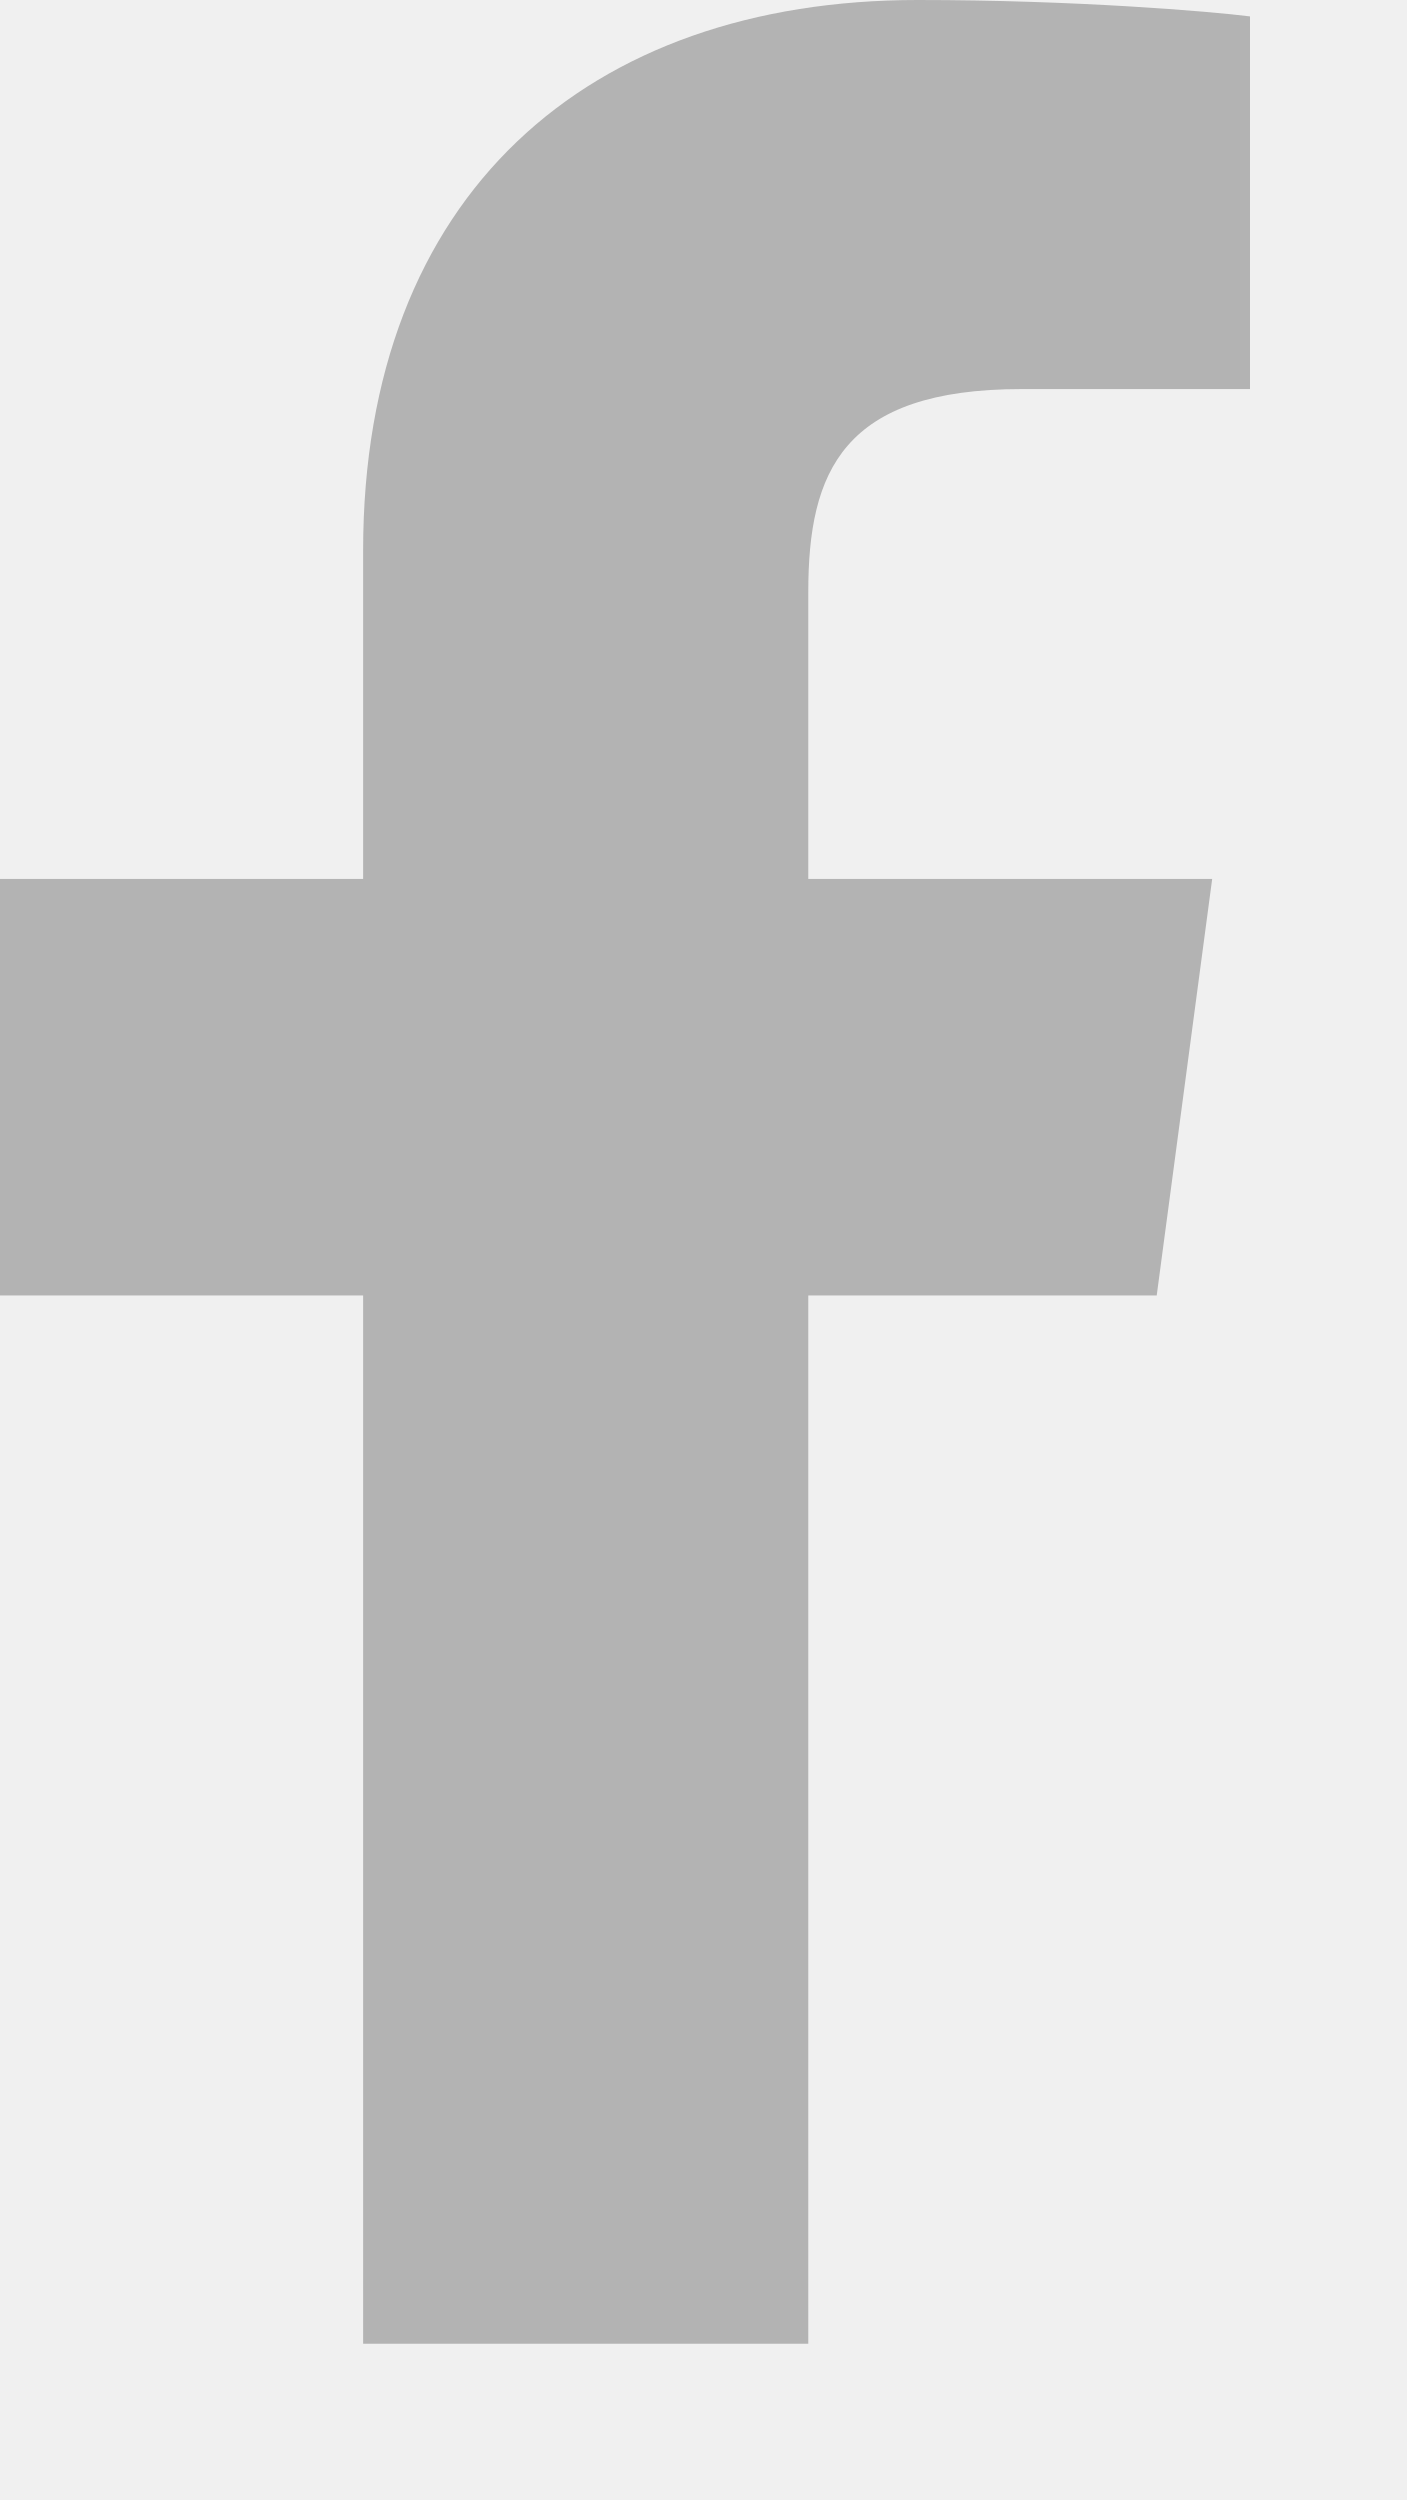
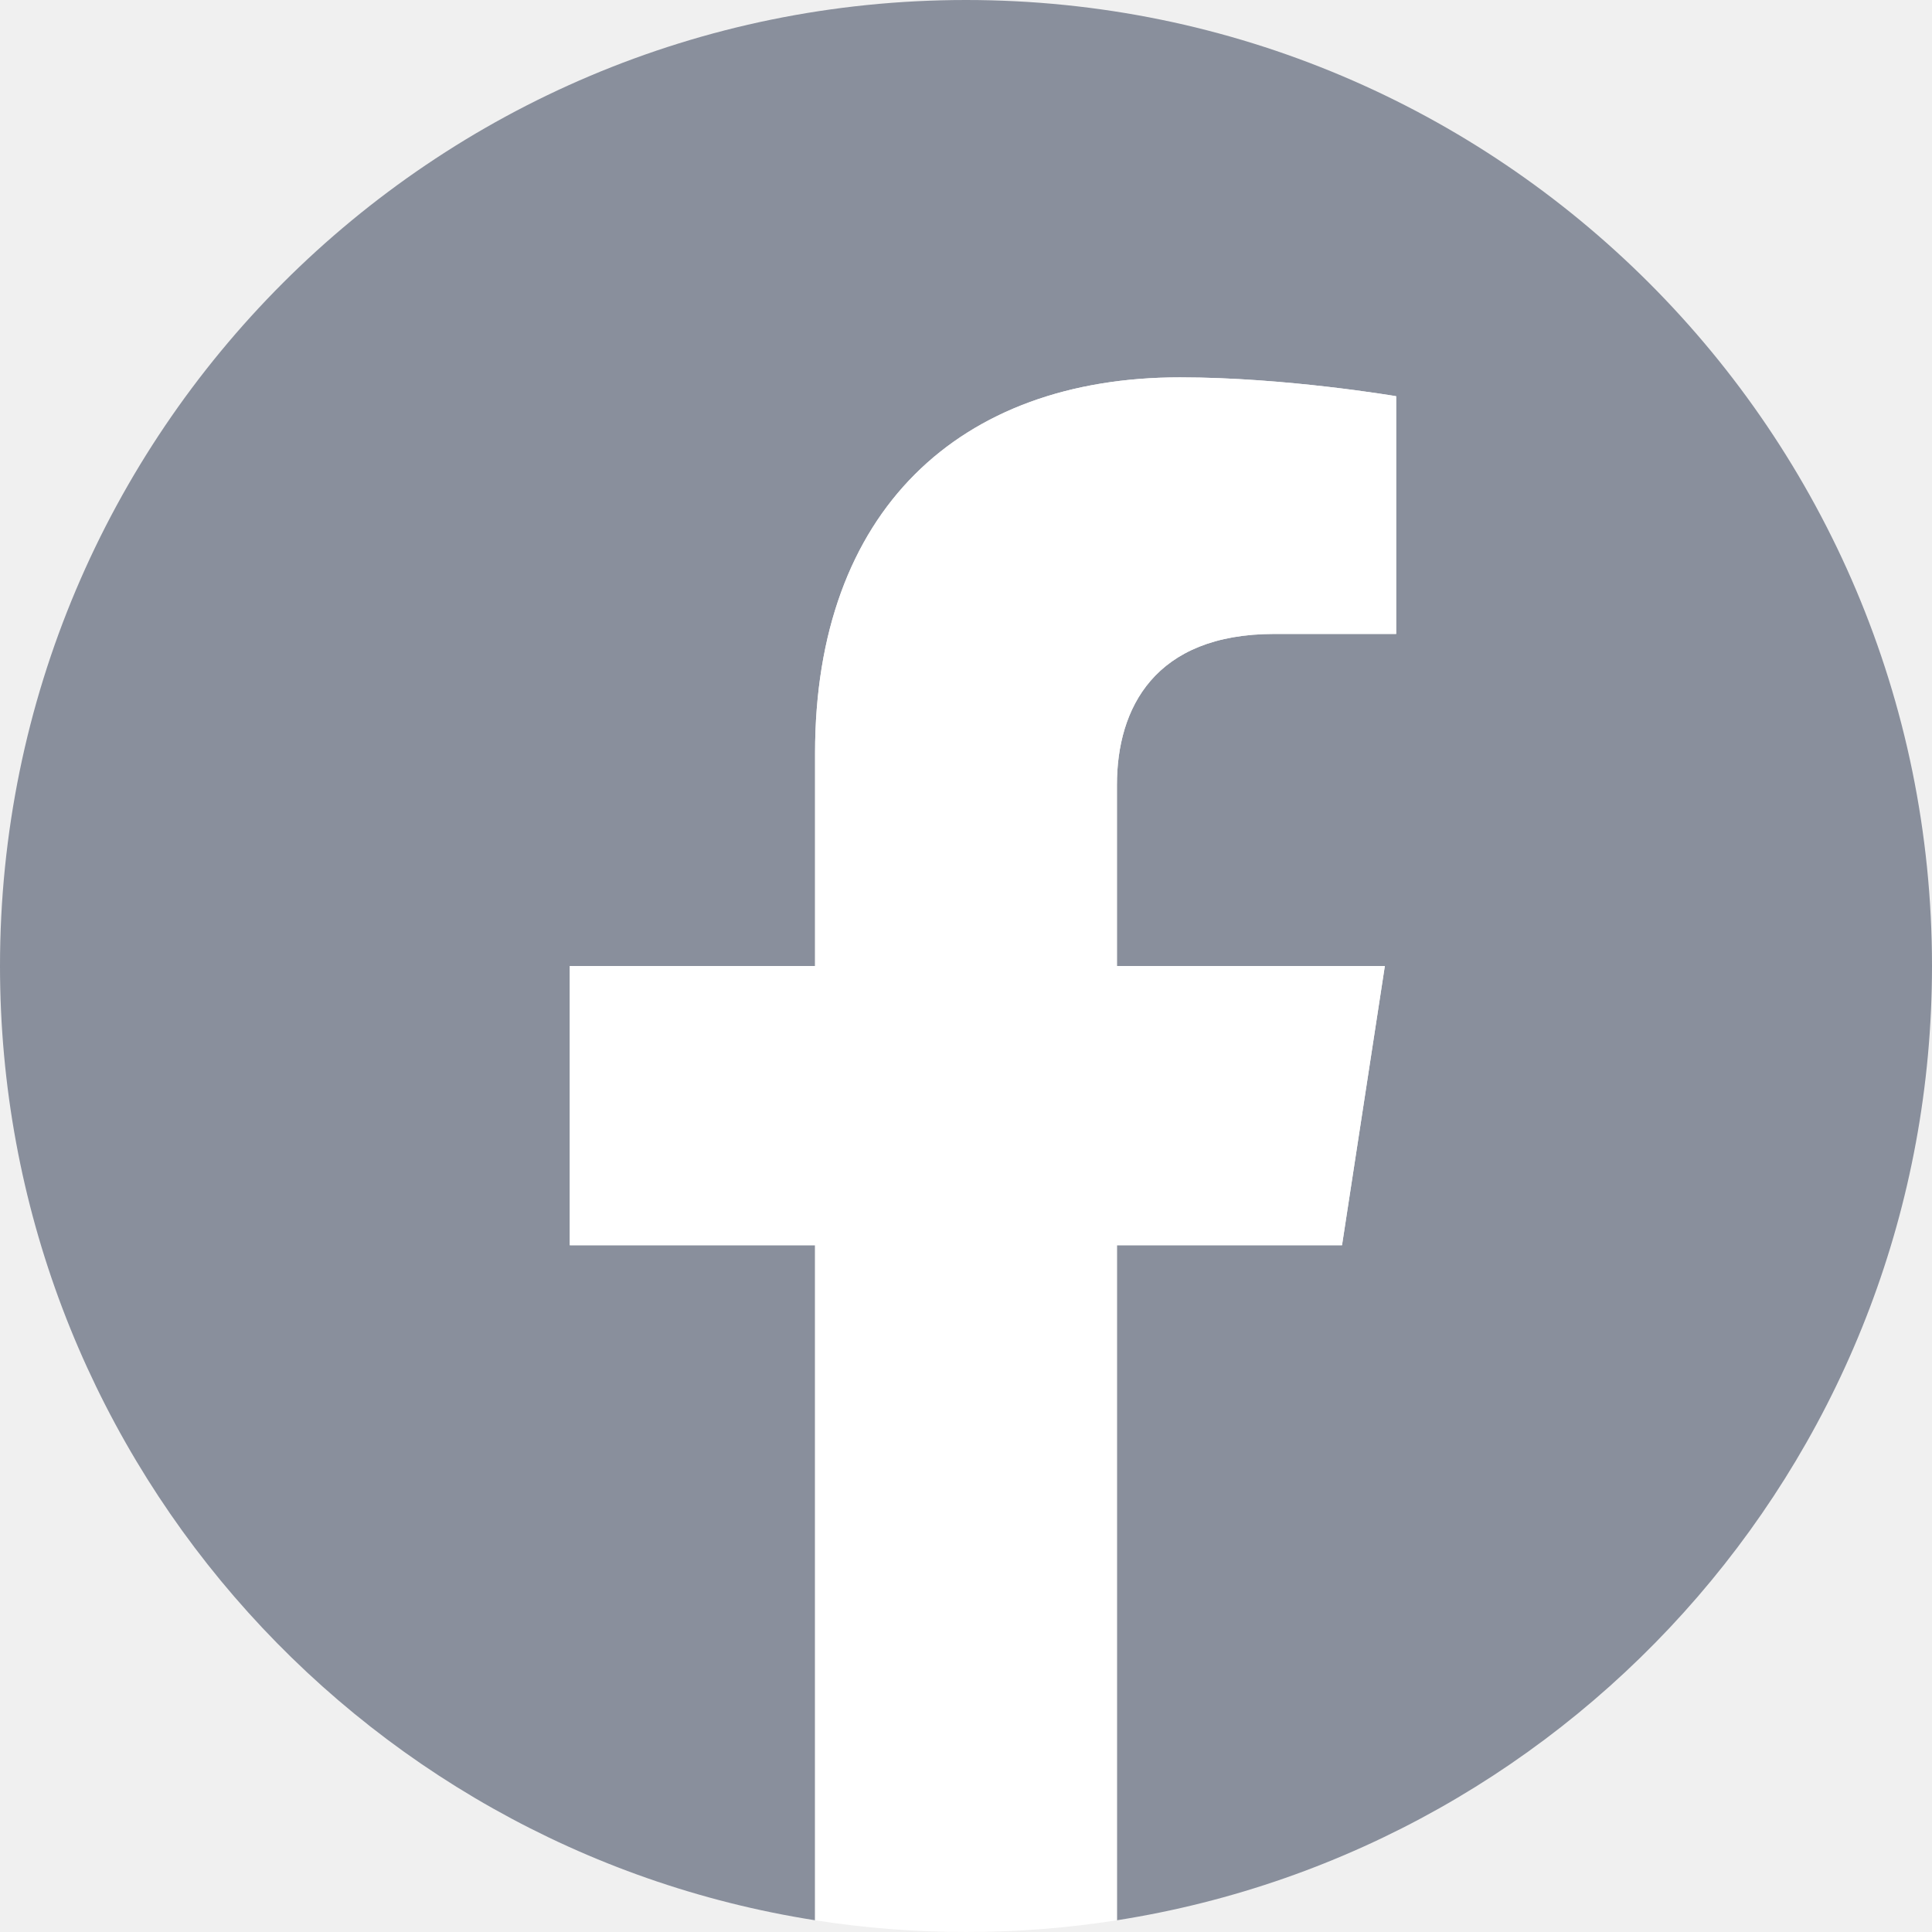
- <svg xmlns="http://www.w3.org/2000/svg" version="1.1" width="9px" height="16px">
-   <g transform="matrix(1 0 0 1 -1013 -740 )">
-     <path d="M 5.173 15  L 2.324 15  L 2.324 8.291  L 0 8.291  L 0 5.625  L 2.324 5.625  L 2.324 3.524  C 2.324 1.242  3.767 0  5.873 0  C 6.882 0  7.748 0.073  8 0.105  L 8 2.49  L 6.539 2.49  C 5.394 2.49  5.173 3.018  5.173 3.788  L 5.173 5.625  L 7.758 5.625  L 7.403 8.291  L 5.173 8.291  L 5.173 15  Z " fill-rule="nonzero" fill="#b3b3b3" stroke="none" transform="matrix(1 0 0 1 1013 740 )" />
+ <svg xmlns="http://www.w3.org/2000/svg" version="1.1" id="Ebene_1" x="0px" y="0px" viewBox="0 0 1024 1024" style="enable-background:new 0 0 1024 1024;" xml:space="preserve">
+   <style type="text/css">
+ 	.st0{fill:#898F9C;}
+ 	.st1{fill:#FFFFFF;}
+ </style>
+   <g>
+     <path class="st0" d="M1024,512C1024,229.23,794.77,0,512,0S0,229.23,0,512c0,255.55,187.23,467.37,432,505.78V660H302V512h130   V399.2C432,270.88,508.44,200,625.39,200C681.41,200,740,210,740,210v126h-64.56c-63.6,0-83.44,39.47-83.44,79.96V512h142   l-22.7,148H592v357.78C836.77,979.37,1024,767.55,1024,512z" />
+     <path class="st1" d="M711.3,660L734,512H592v-96.04c0-40.49,19.84-79.96,83.44-79.96H740V210c0,0-58.59-10-114.61-10   C508.44,200,432,270.88,432,399.2V512H302v148h130v357.78c26.07,4.09,52.78,6.22,80,6.22s53.93-2.13,80-6.22V660H711.3z" />
  </g>
</svg>
